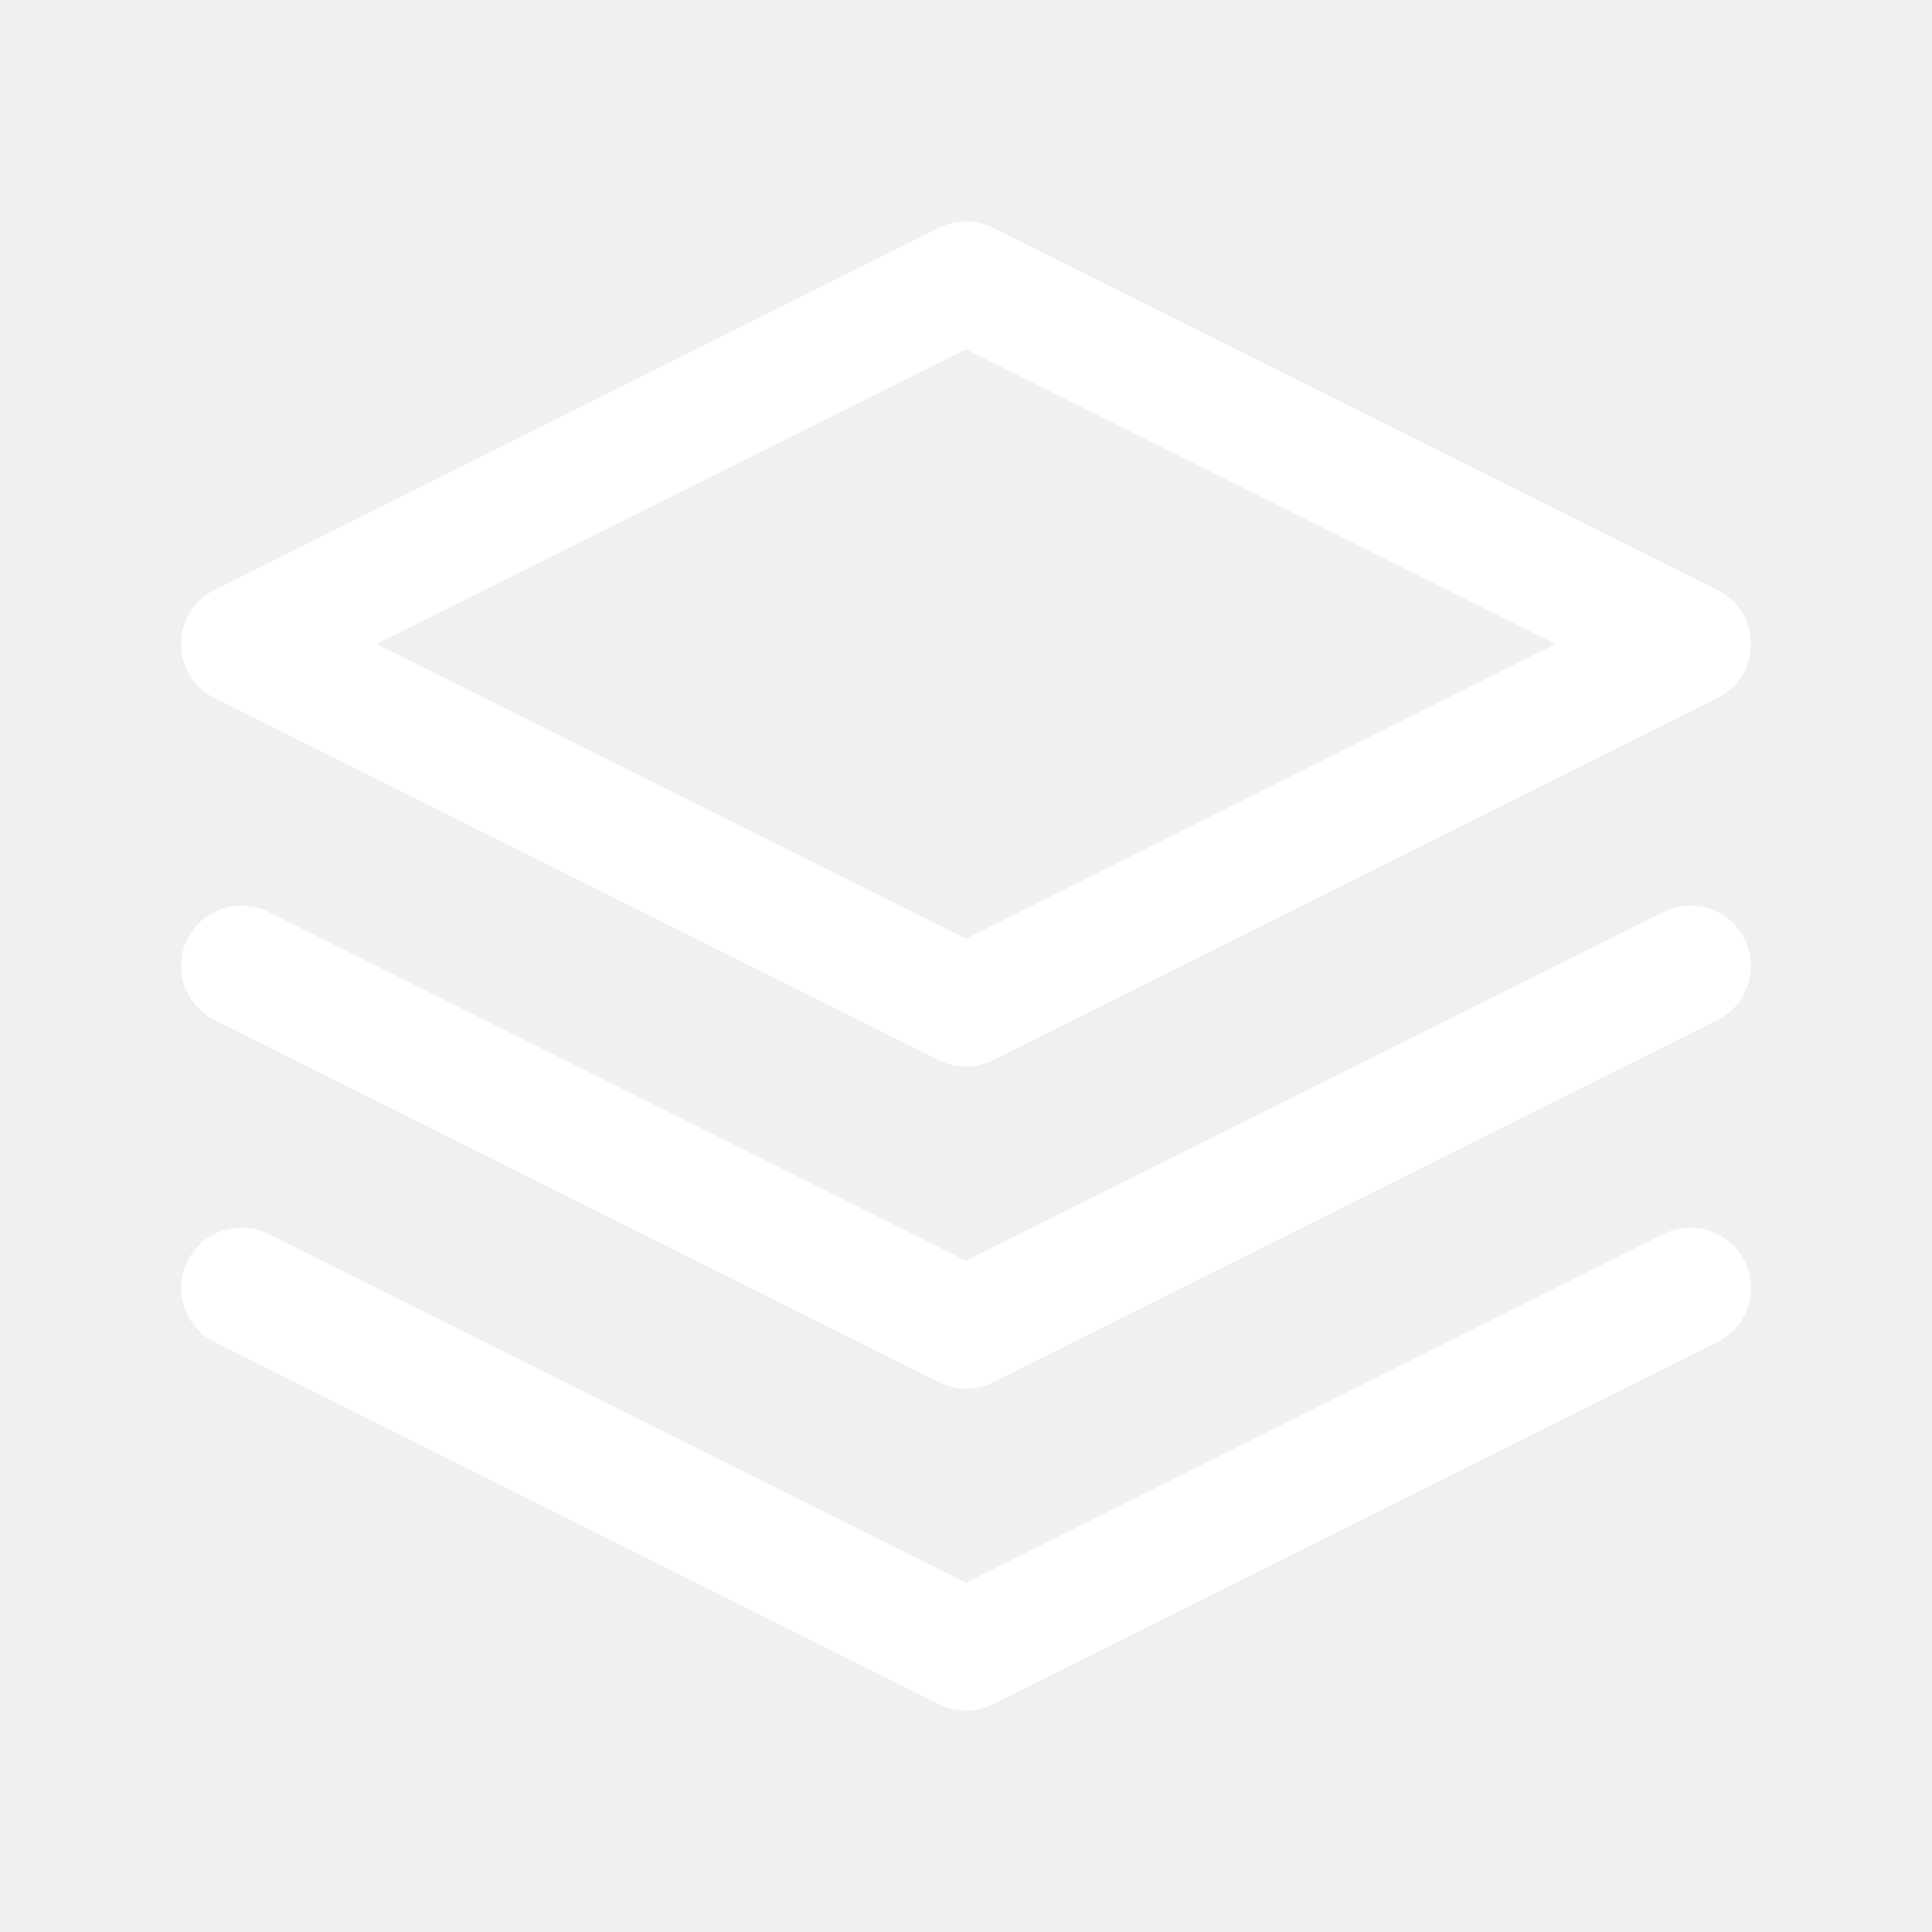
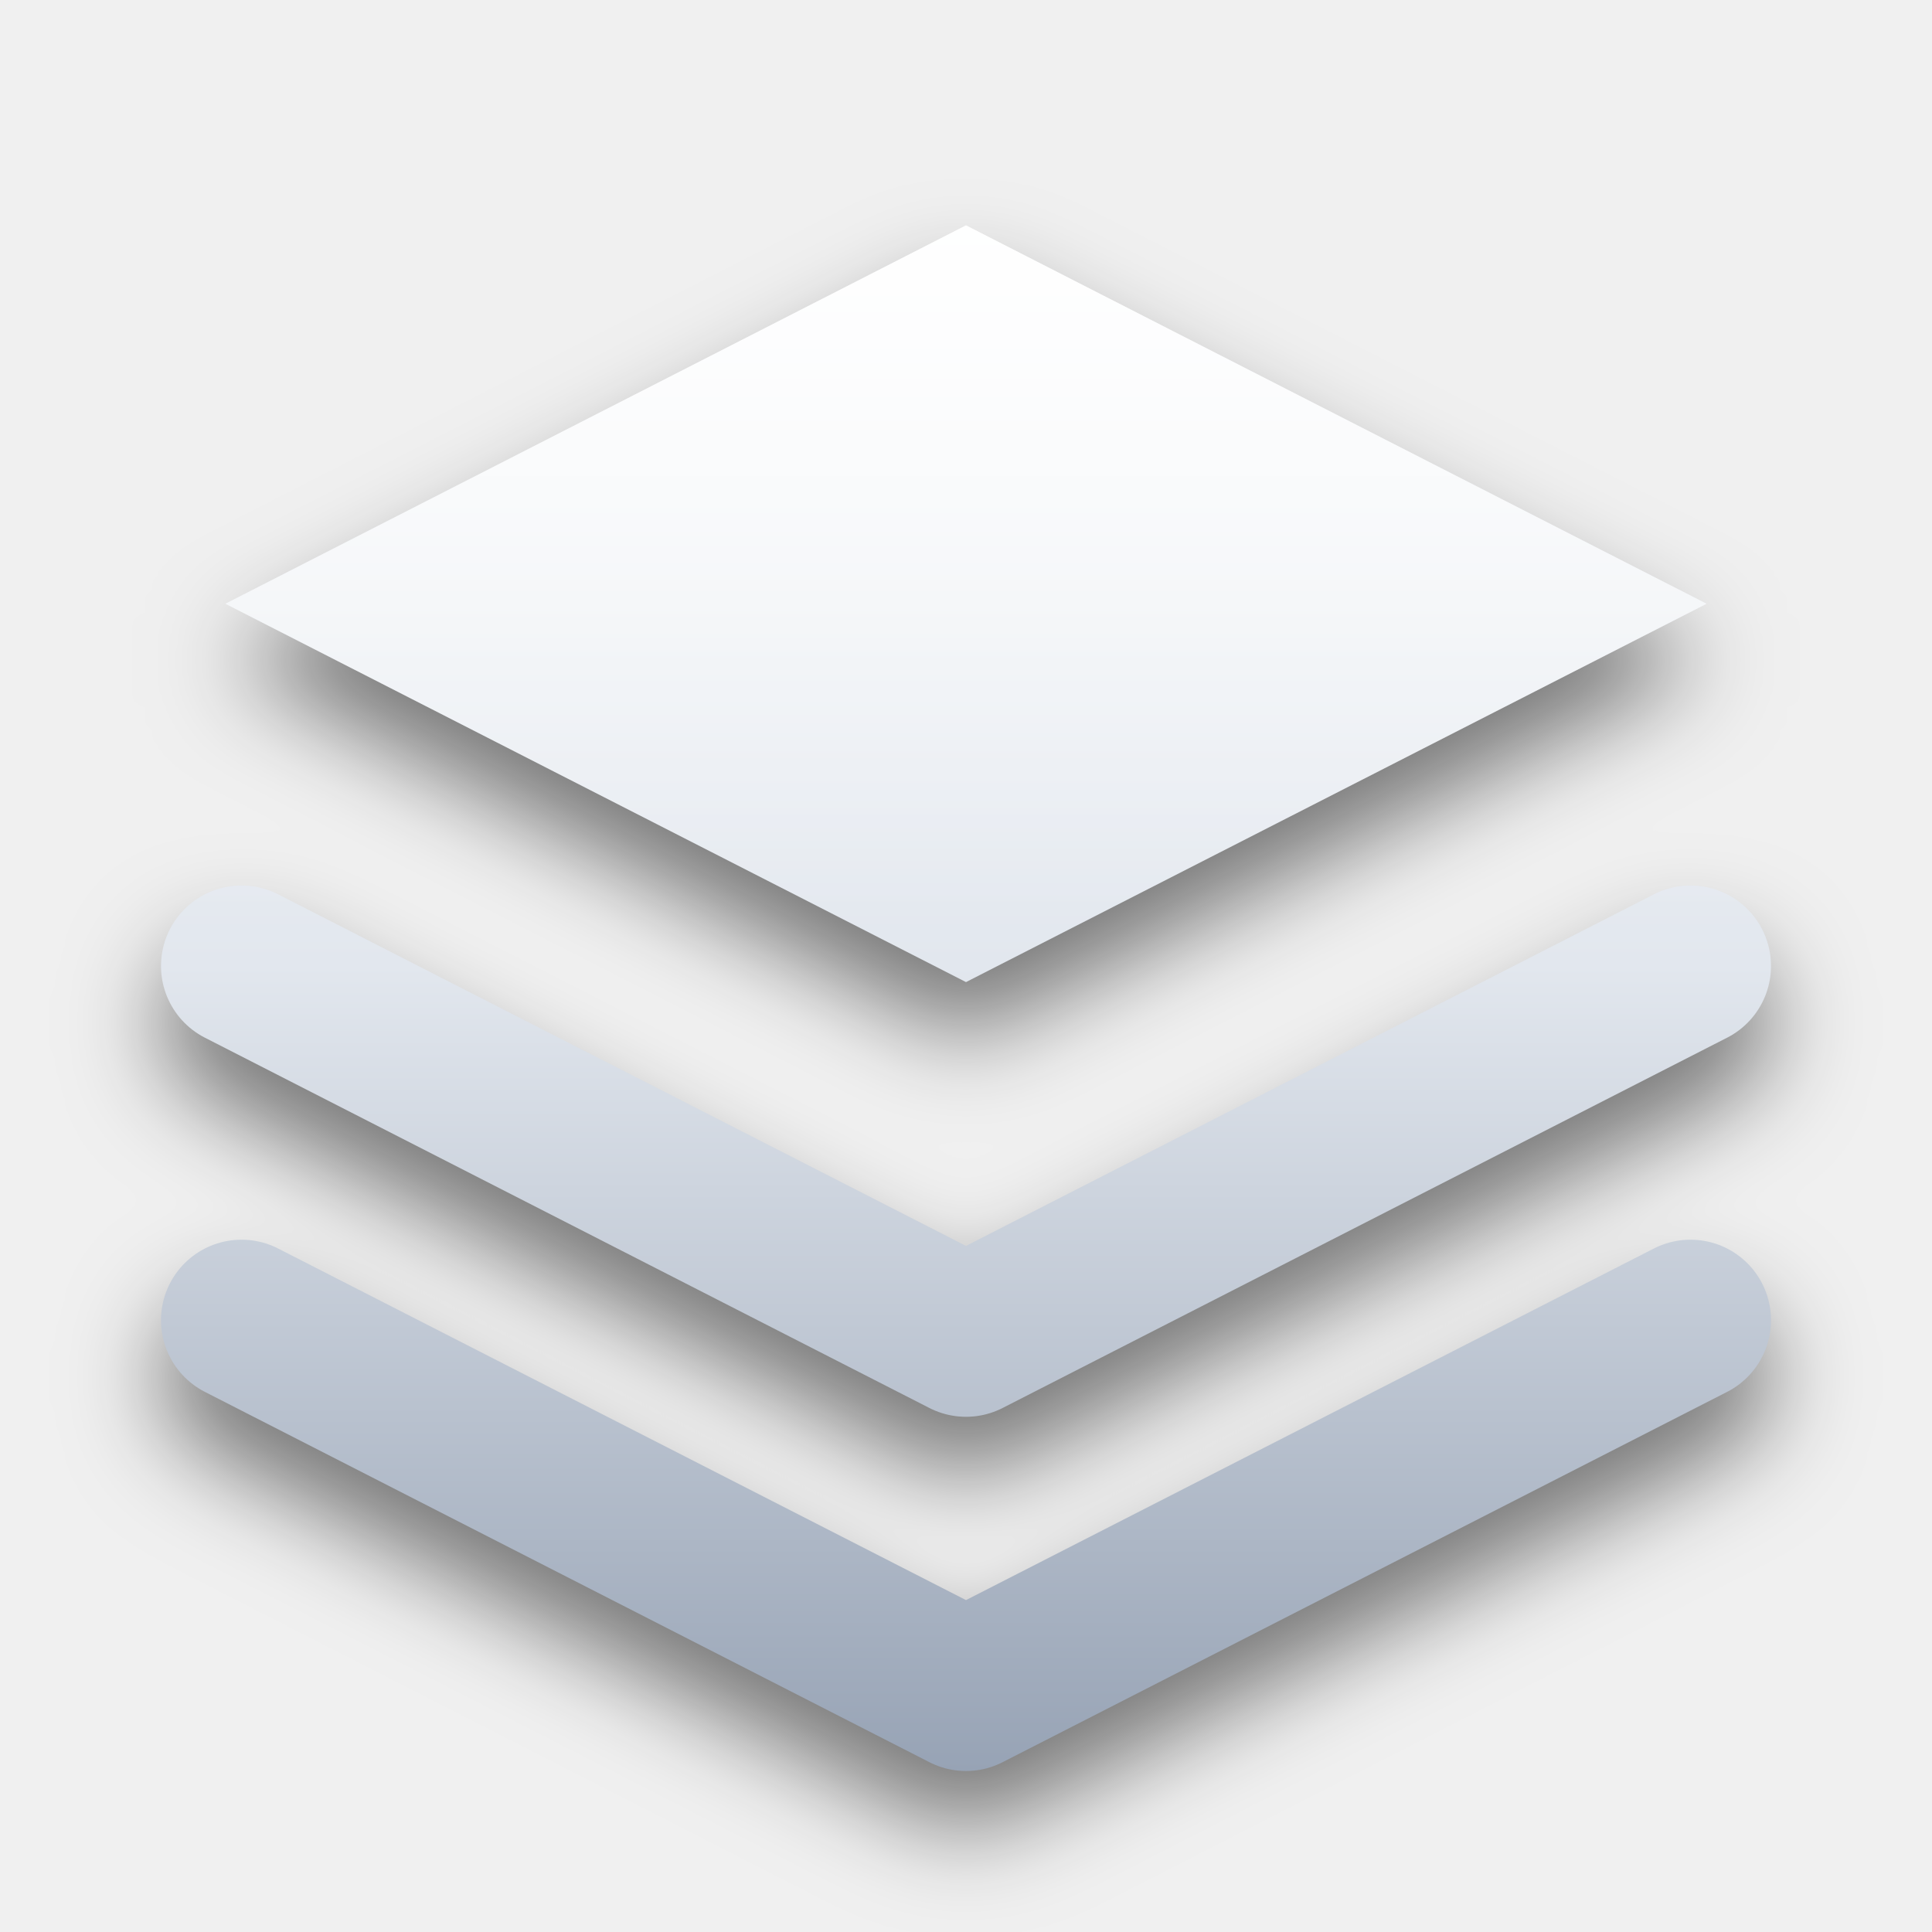
- <svg xmlns="http://www.w3.org/2000/svg" viewBox="0 0 24 24" width="96" height="96" fill="none" stroke="#ffffff" stroke-width="1.5" stroke-linecap="round" stroke-linejoin="round">
-   <path d="M12 3.5l9 4.5-9 4.5L3 8z" />
-   <path d="M3 12l9 4.5 9-4.5" />
-   <path d="M3 16l9 4.5 9-4.5" />
+ <svg xmlns="http://www.w3.org/2000/svg" viewBox="0 0 24 24" width="128" height="128">
+   <defs>
+     <linearGradient id="m" gradientUnits="userSpaceOnUse" x1="0" y1="2" x2="0" y2="22">
+       <stop offset="0" stop-color="#ffffff" />
+       <stop offset=".5" stop-color="#e2e7ee" />
+       <stop offset="1" stop-color="#97a3b5" />
+     </linearGradient>
+     <linearGradient id="g" gradientUnits="userSpaceOnUse" x1="0" y1="2" x2="0" y2="11.5">
+       <stop offset="0" stop-color="#ffffff" stop-opacity=".85" />
+       <stop offset="1" stop-color="#ffffff" stop-opacity="0" />
+     </linearGradient>
+     <clipPath id="c">
+       <rect x="0" y="0" width="24" height="11.2" />
+     </clipPath>
+     <filter id="s" x="-.2" y="-.2" width="1.4" height="1.4">
+       <feGaussianBlur stdDeviation=".6" />
+     </filter>
+   </defs>
+   <g fill="#000000" stroke="#000000" opacity=".5" filter="url(#s)" transform="translate(0 .7)" stroke-width="2.2" stroke-linecap="round" stroke-linejoin="round">
+     <path stroke="none" d="M12 2.8l9.2 4.7-9.2 4.7-9.2-4.7z" />
+     <path fill="none" stroke-width="2" d="M3 12l9 4.6 9-4.6M3 16.4 12 21l9-4.6" />
+   </g>
+   <g fill="url(#m)" stroke="url(#m)" stroke-width="2.2" stroke-linecap="round" stroke-linejoin="round">
+     <path stroke="none" d="M12 2.8l9.2 4.7-9.2 4.7-9.2-4.7z" />
+     <path fill="none" stroke-width="2" d="M3 12l9 4.6 9-4.6M3 16.4 12 21l9-4.6" />
+   </g>
+   <g fill="url(#g)" stroke="url(#g)" clip-path="url(#c)" stroke-width="2.2" stroke-linecap="round" stroke-linejoin="round">
+     <path stroke="none" d="M12 2.8l9.2 4.7-9.2 4.7-9.2-4.7z" />
+     <path fill="none" stroke-width="2" d="M3 12l9 4.6 9-4.6M3 16.4 12 21l9-4.6" />
+   </g>
</svg>
